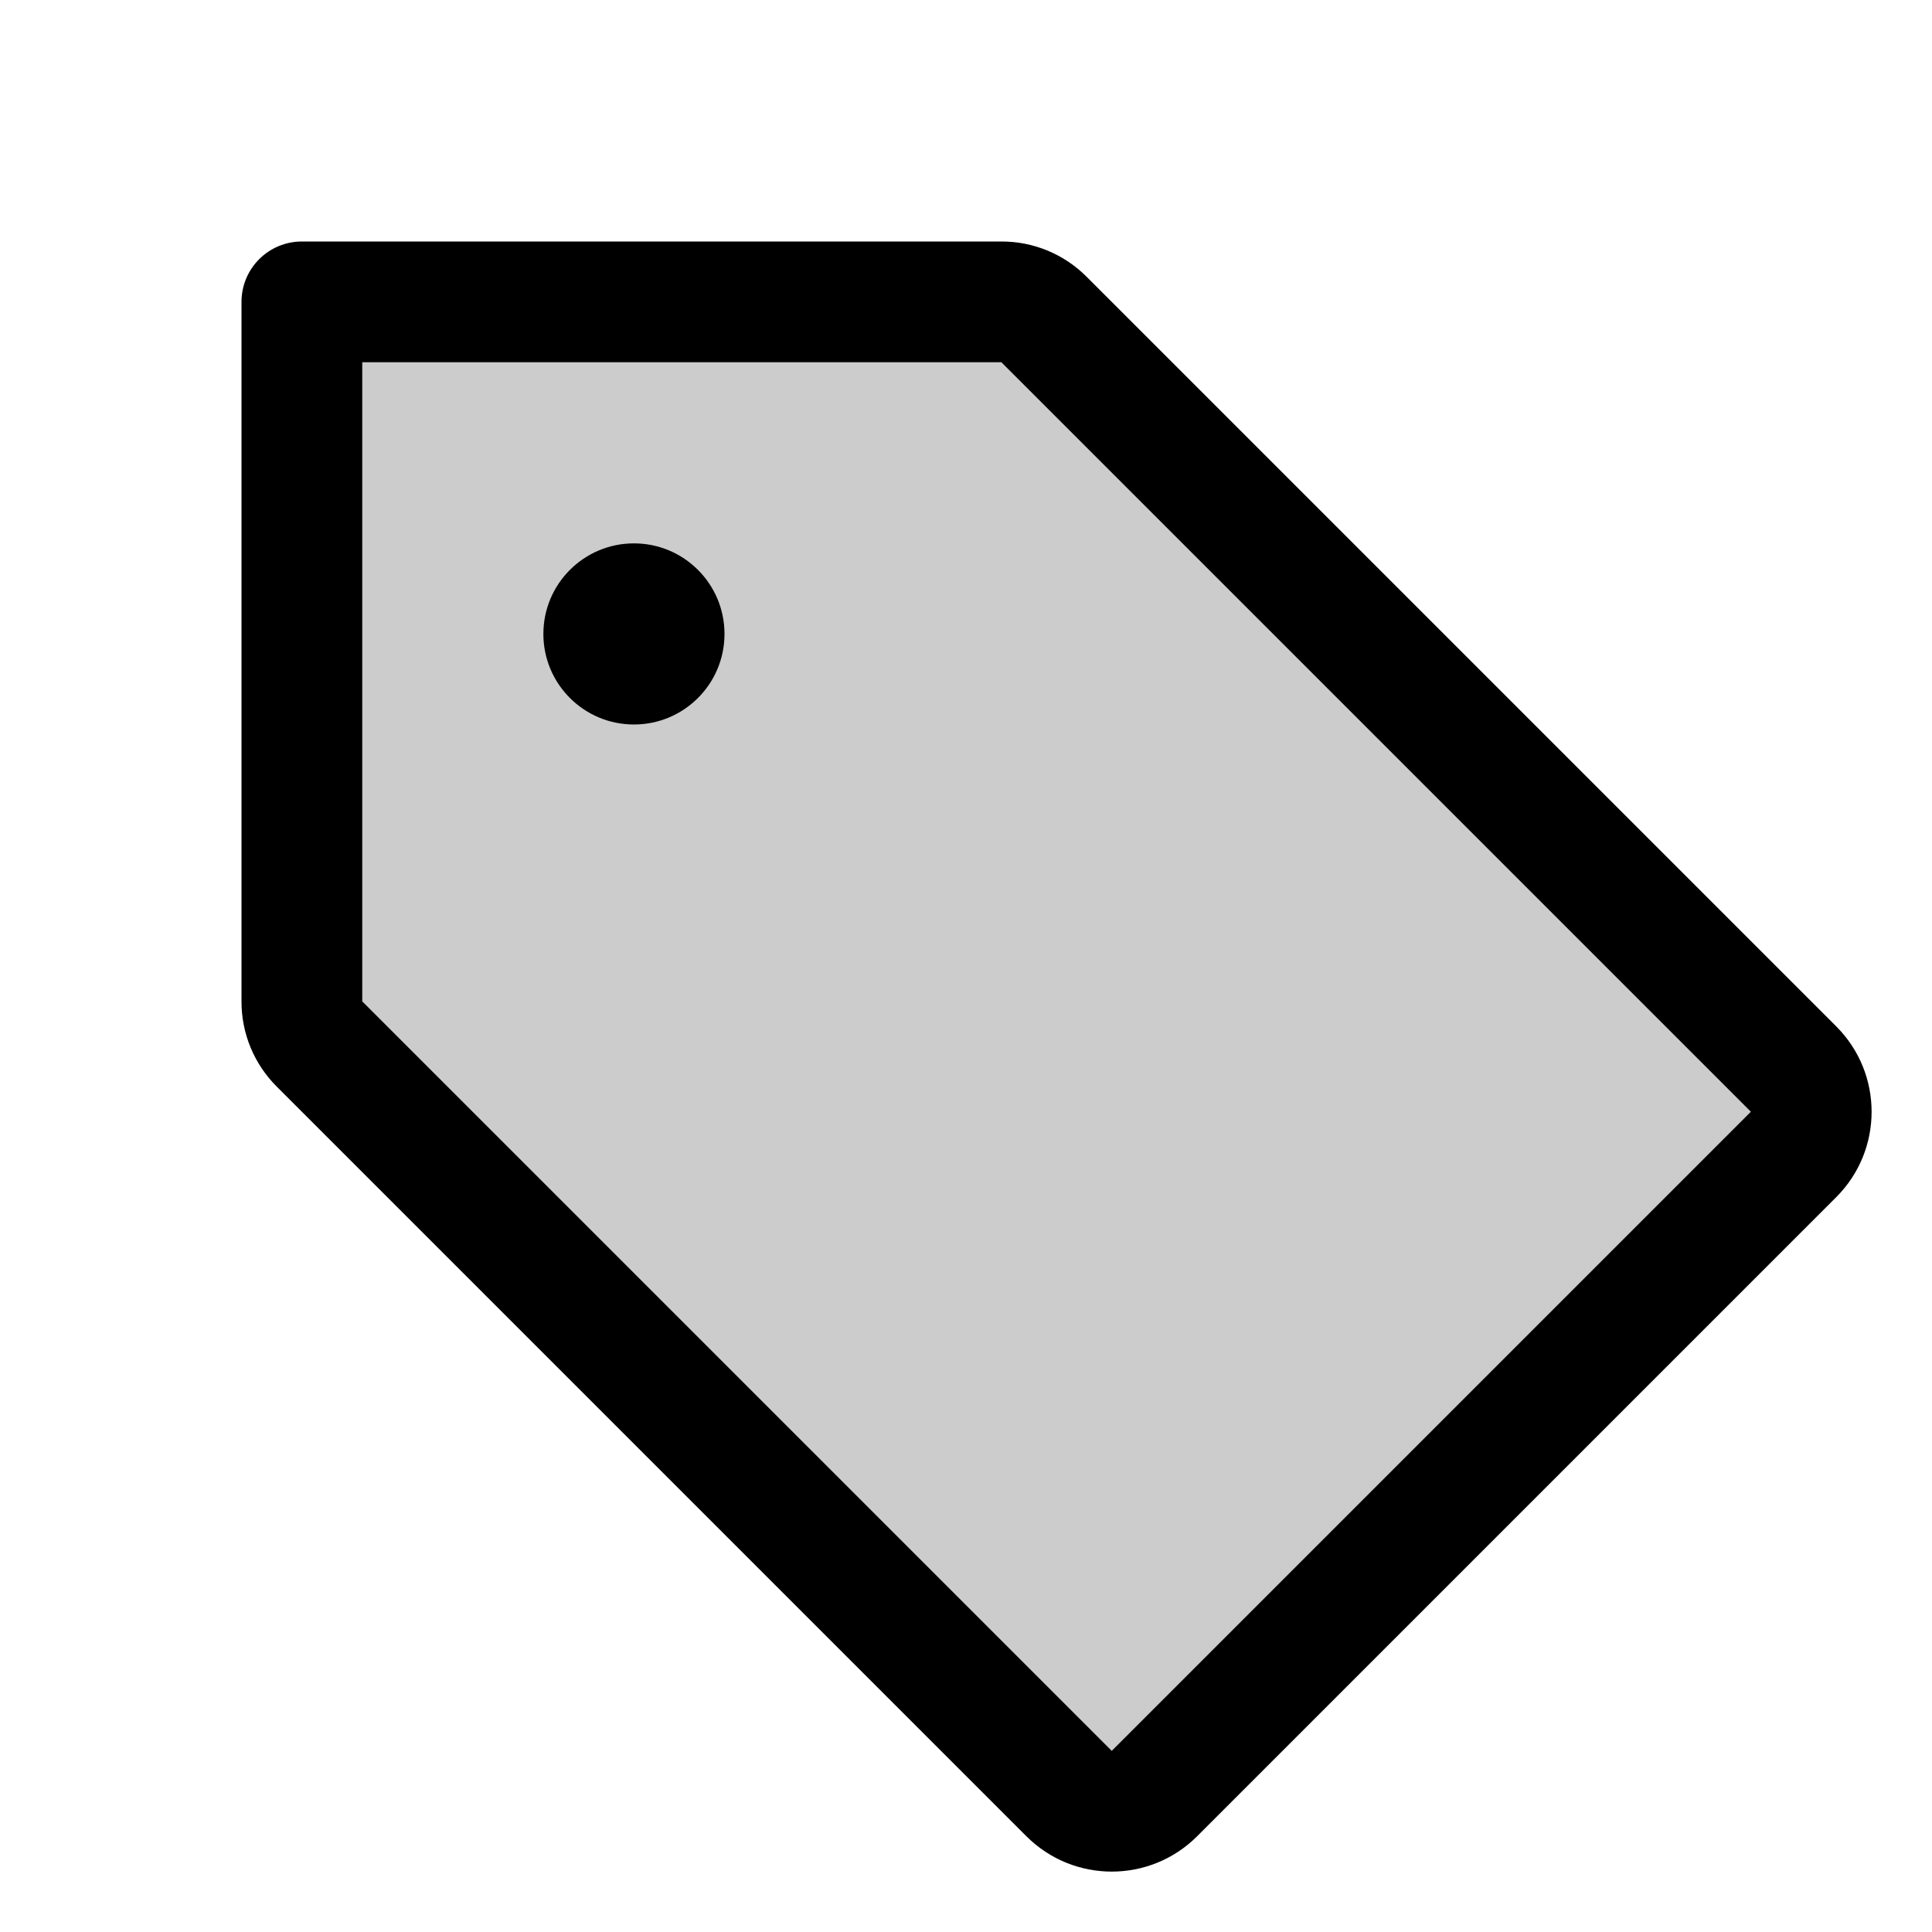
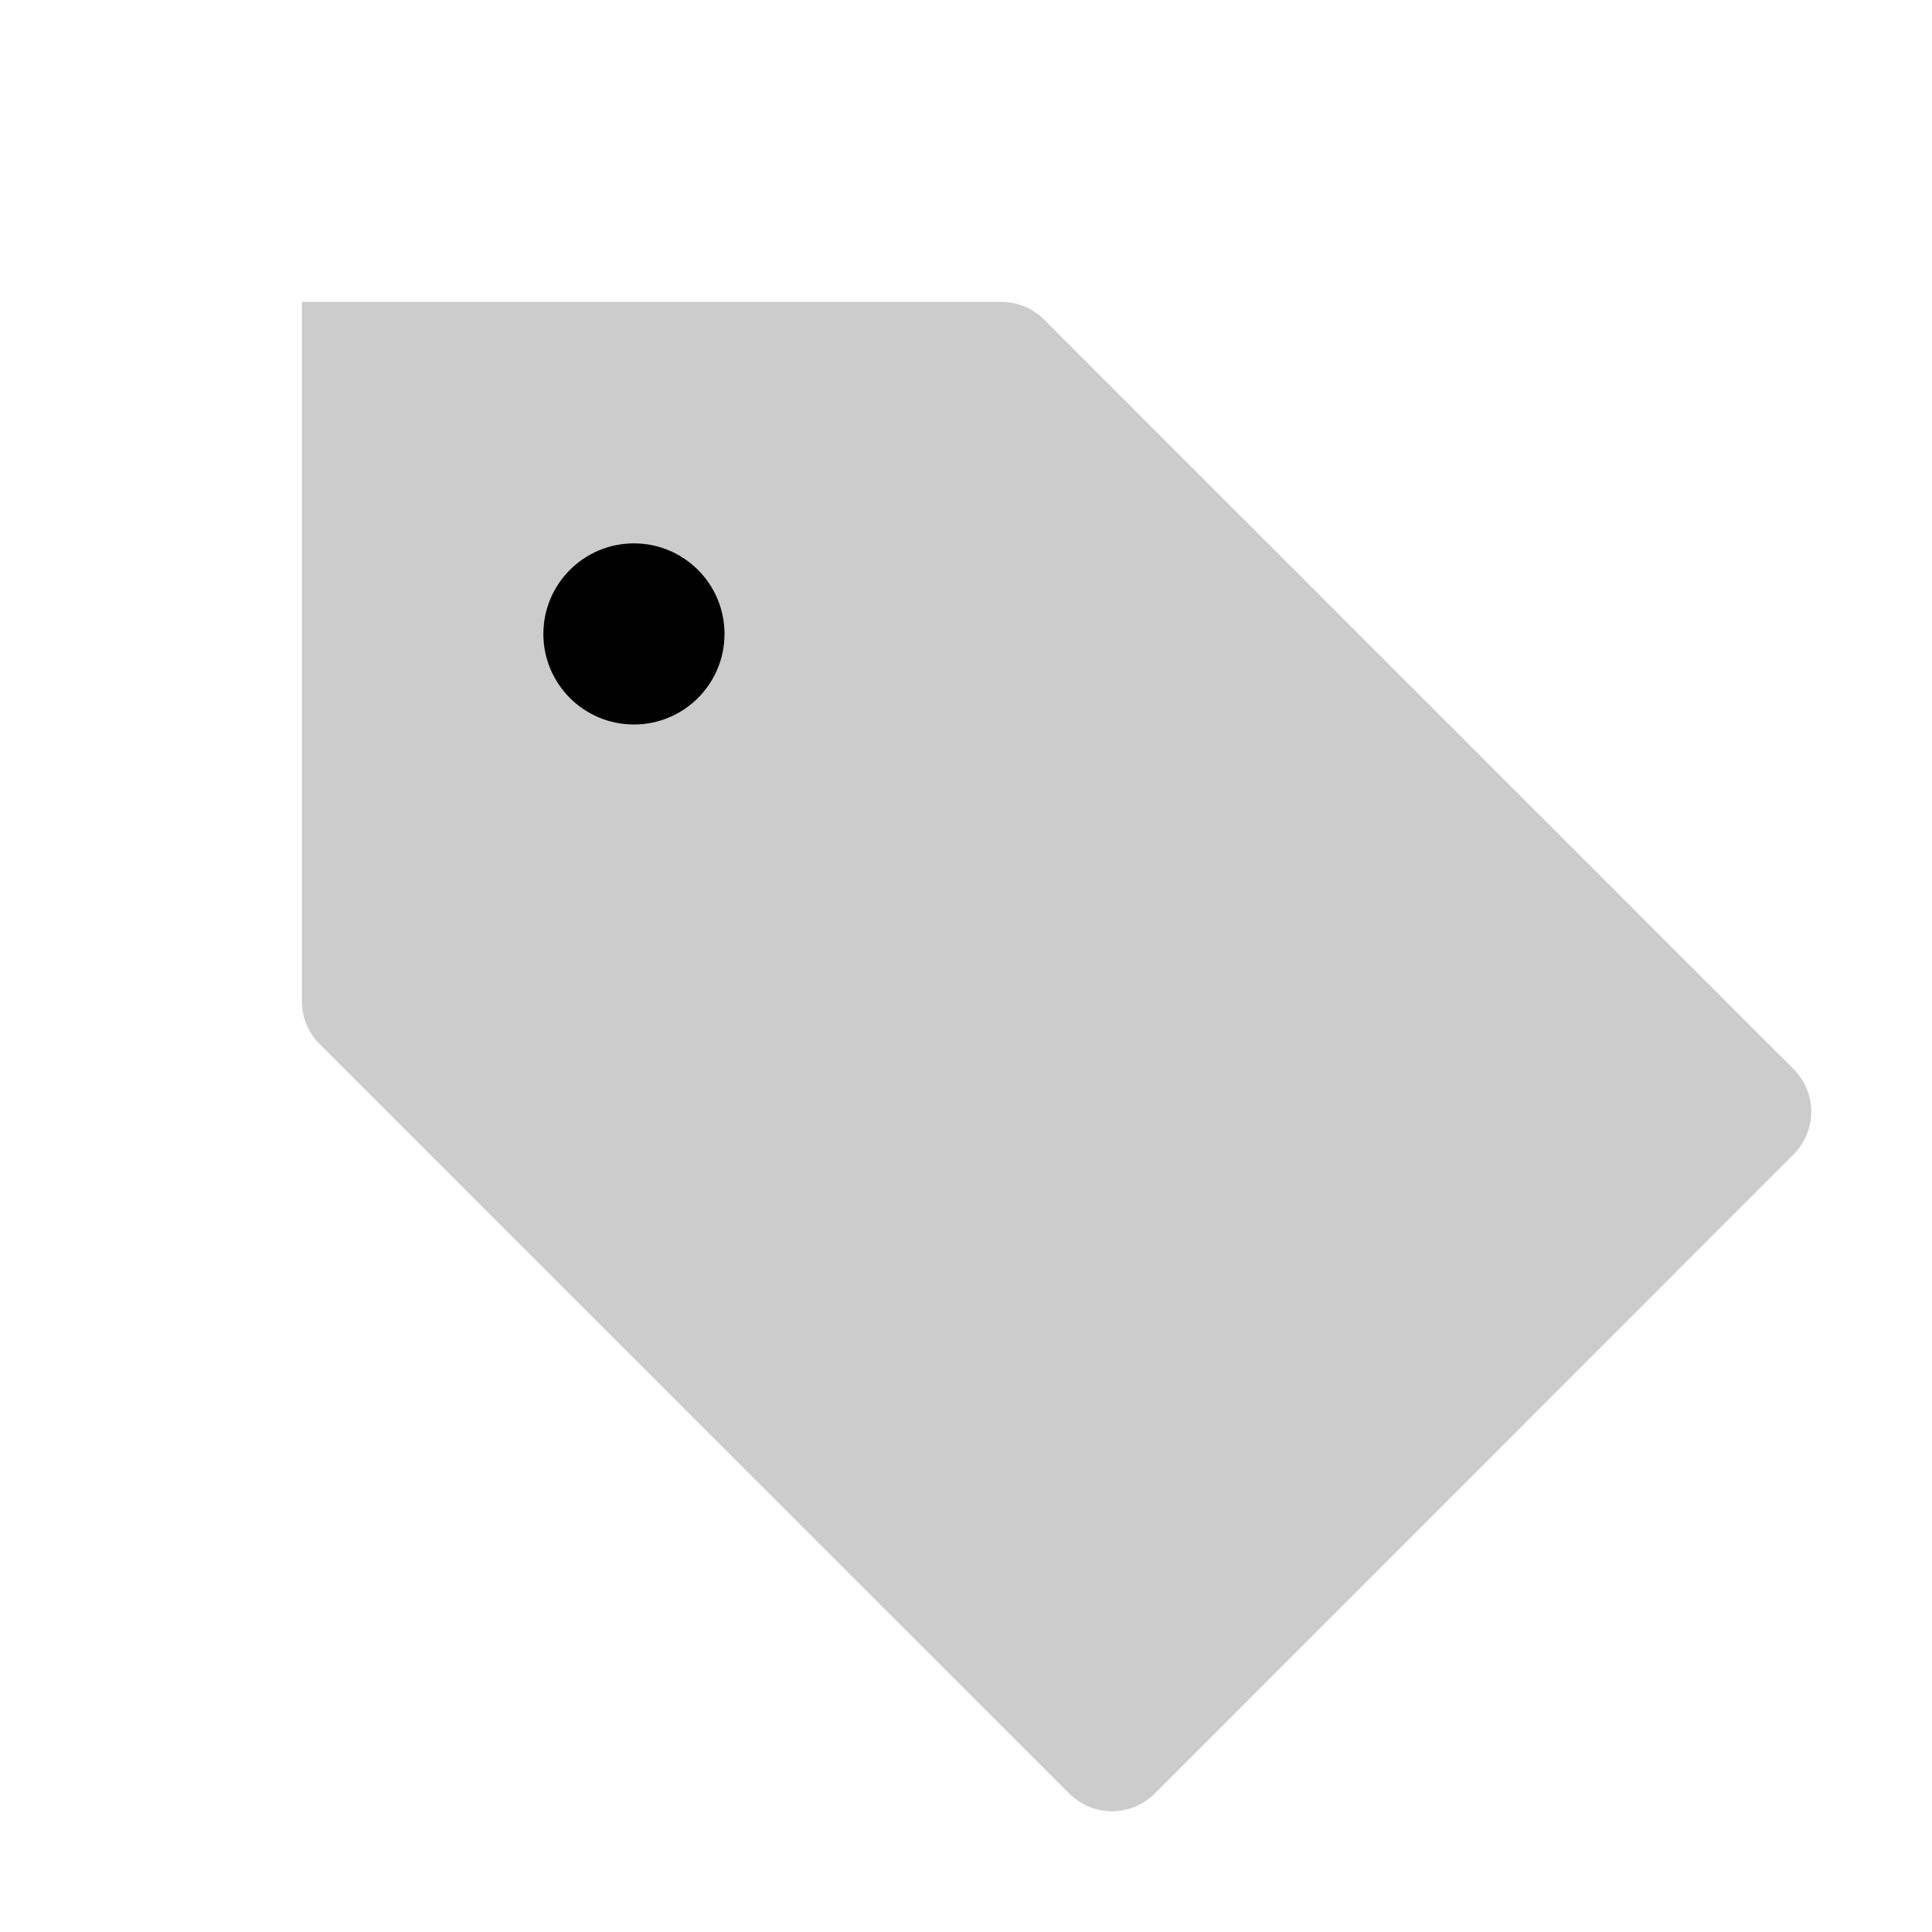
- <svg xmlns="http://www.w3.org/2000/svg" width="32" height="32" fill="#000000" viewBox="0 0 256 256">
-   <path d="M237.66,153,153,237.66a8,8,0,0,1-11.31,0L42.34,138.34A8,8,0,0,1,40,132.69V40h92.69a8,8,0,0,1,5.65,2.34l99.32,99.32A8,8,0,0,1,237.66,153Z" opacity="0.2" />
-   <path d="M243.31,136,144,36.69A15.86,15.86,0,0,0,132.69,32H40a8,8,0,0,0-8,8v92.69A15.86,15.86,0,0,0,36.69,144L136,243.31a16,16,0,0,0,22.63,0l84.68-84.68a16,16,0,0,0,0-22.63Zm-96,96L48,132.69V48h84.69L232,147.31ZM96,84A12,12,0,1,1,84,72,12,12,0,0,1,96,84Z" />
+ <svg xmlns="http://www.w3.org/2000/svg" viewBox="0 0 256 256" style="">
+   <path width="256" height="256" fill="none" d="M0 0 L256 0 L256 256 L0 256 Z" class="XdSiKrKa_0" />
+   <path d="M42.34,138.34A8,8,0,0,1,40,132.69V40h92.69a8,8,0,0,1,5.65,2.34l99.32,99.32a8,8,0,0,1,0,11.31L153,237.66a8,8,0,0,1-11.31,0Z" opacity="0.2" class="XdSiKrKa_1" />
+   <path d="M42.34,138.34A8,8,0,0,1,40,132.69V40h92.69a8,8,0,0,1,5.65,2.34l99.32,99.32a8,8,0,0,1,0,11.31L153,237.66a8,8,0,0,1-11.31,0Z" fill="none" stroke="currentColor" stroke-linecap="round" stroke-linejoin="round" stroke-width="16" class="XdSiKrKa_2" />
+   <path d="M72,84A12,12 0,1,1 96,84A12,12 0,1,1 72,84" class="XdSiKrKa_3" />
+   <style data-made-with="vivus-instant">.XdSiKrKa_0{stroke-dasharray:1024 1026;stroke-dashoffset:1025;animation:XdSiKrKa_draw_0 7200ms linear 0ms infinite,XdSiKrKa_fade 7200ms linear 0ms infinite;}.XdSiKrKa_1{stroke-dasharray:624 626;stroke-dashoffset:625;animation:XdSiKrKa_draw_1 7200ms linear 0ms infinite,XdSiKrKa_fade 7200ms linear 0ms infinite;}.XdSiKrKa_2{stroke-dasharray:624 626;stroke-dashoffset:625;animation:XdSiKrKa_draw_2 7200ms linear 0ms infinite,XdSiKrKa_fade 7200ms linear 0ms infinite;}.XdSiKrKa_3{stroke-dasharray:76 78;stroke-dashoffset:77;animation:XdSiKrKa_draw_3 7200ms linear 0ms infinite,XdSiKrKa_fade 7200ms linear 0ms infinite;}@keyframes XdSiKrKa_draw{100%{stroke-dashoffset:0;}}@keyframes XdSiKrKa_fade{0%{stroke-opacity:1;}94.444%{stroke-opacity:1;}100%{stroke-opacity:0;}}@keyframes XdSiKrKa_draw_0{11.111%{stroke-dashoffset: 1025}38.889%{ stroke-dashoffset: 0;}100%{ stroke-dashoffset: 0;}}@keyframes XdSiKrKa_draw_1{15.741%{stroke-dashoffset: 625}43.519%{ stroke-dashoffset: 0;}100%{ stroke-dashoffset: 0;}}@keyframes XdSiKrKa_draw_2{20.37%{stroke-dashoffset: 625}48.148%{ stroke-dashoffset: 0;}100%{ stroke-dashoffset: 0;}}@keyframes XdSiKrKa_draw_3{25%{stroke-dashoffset: 77}52.778%{ stroke-dashoffset: 0;}100%{ stroke-dashoffset: 0;}}</style>
</svg>
